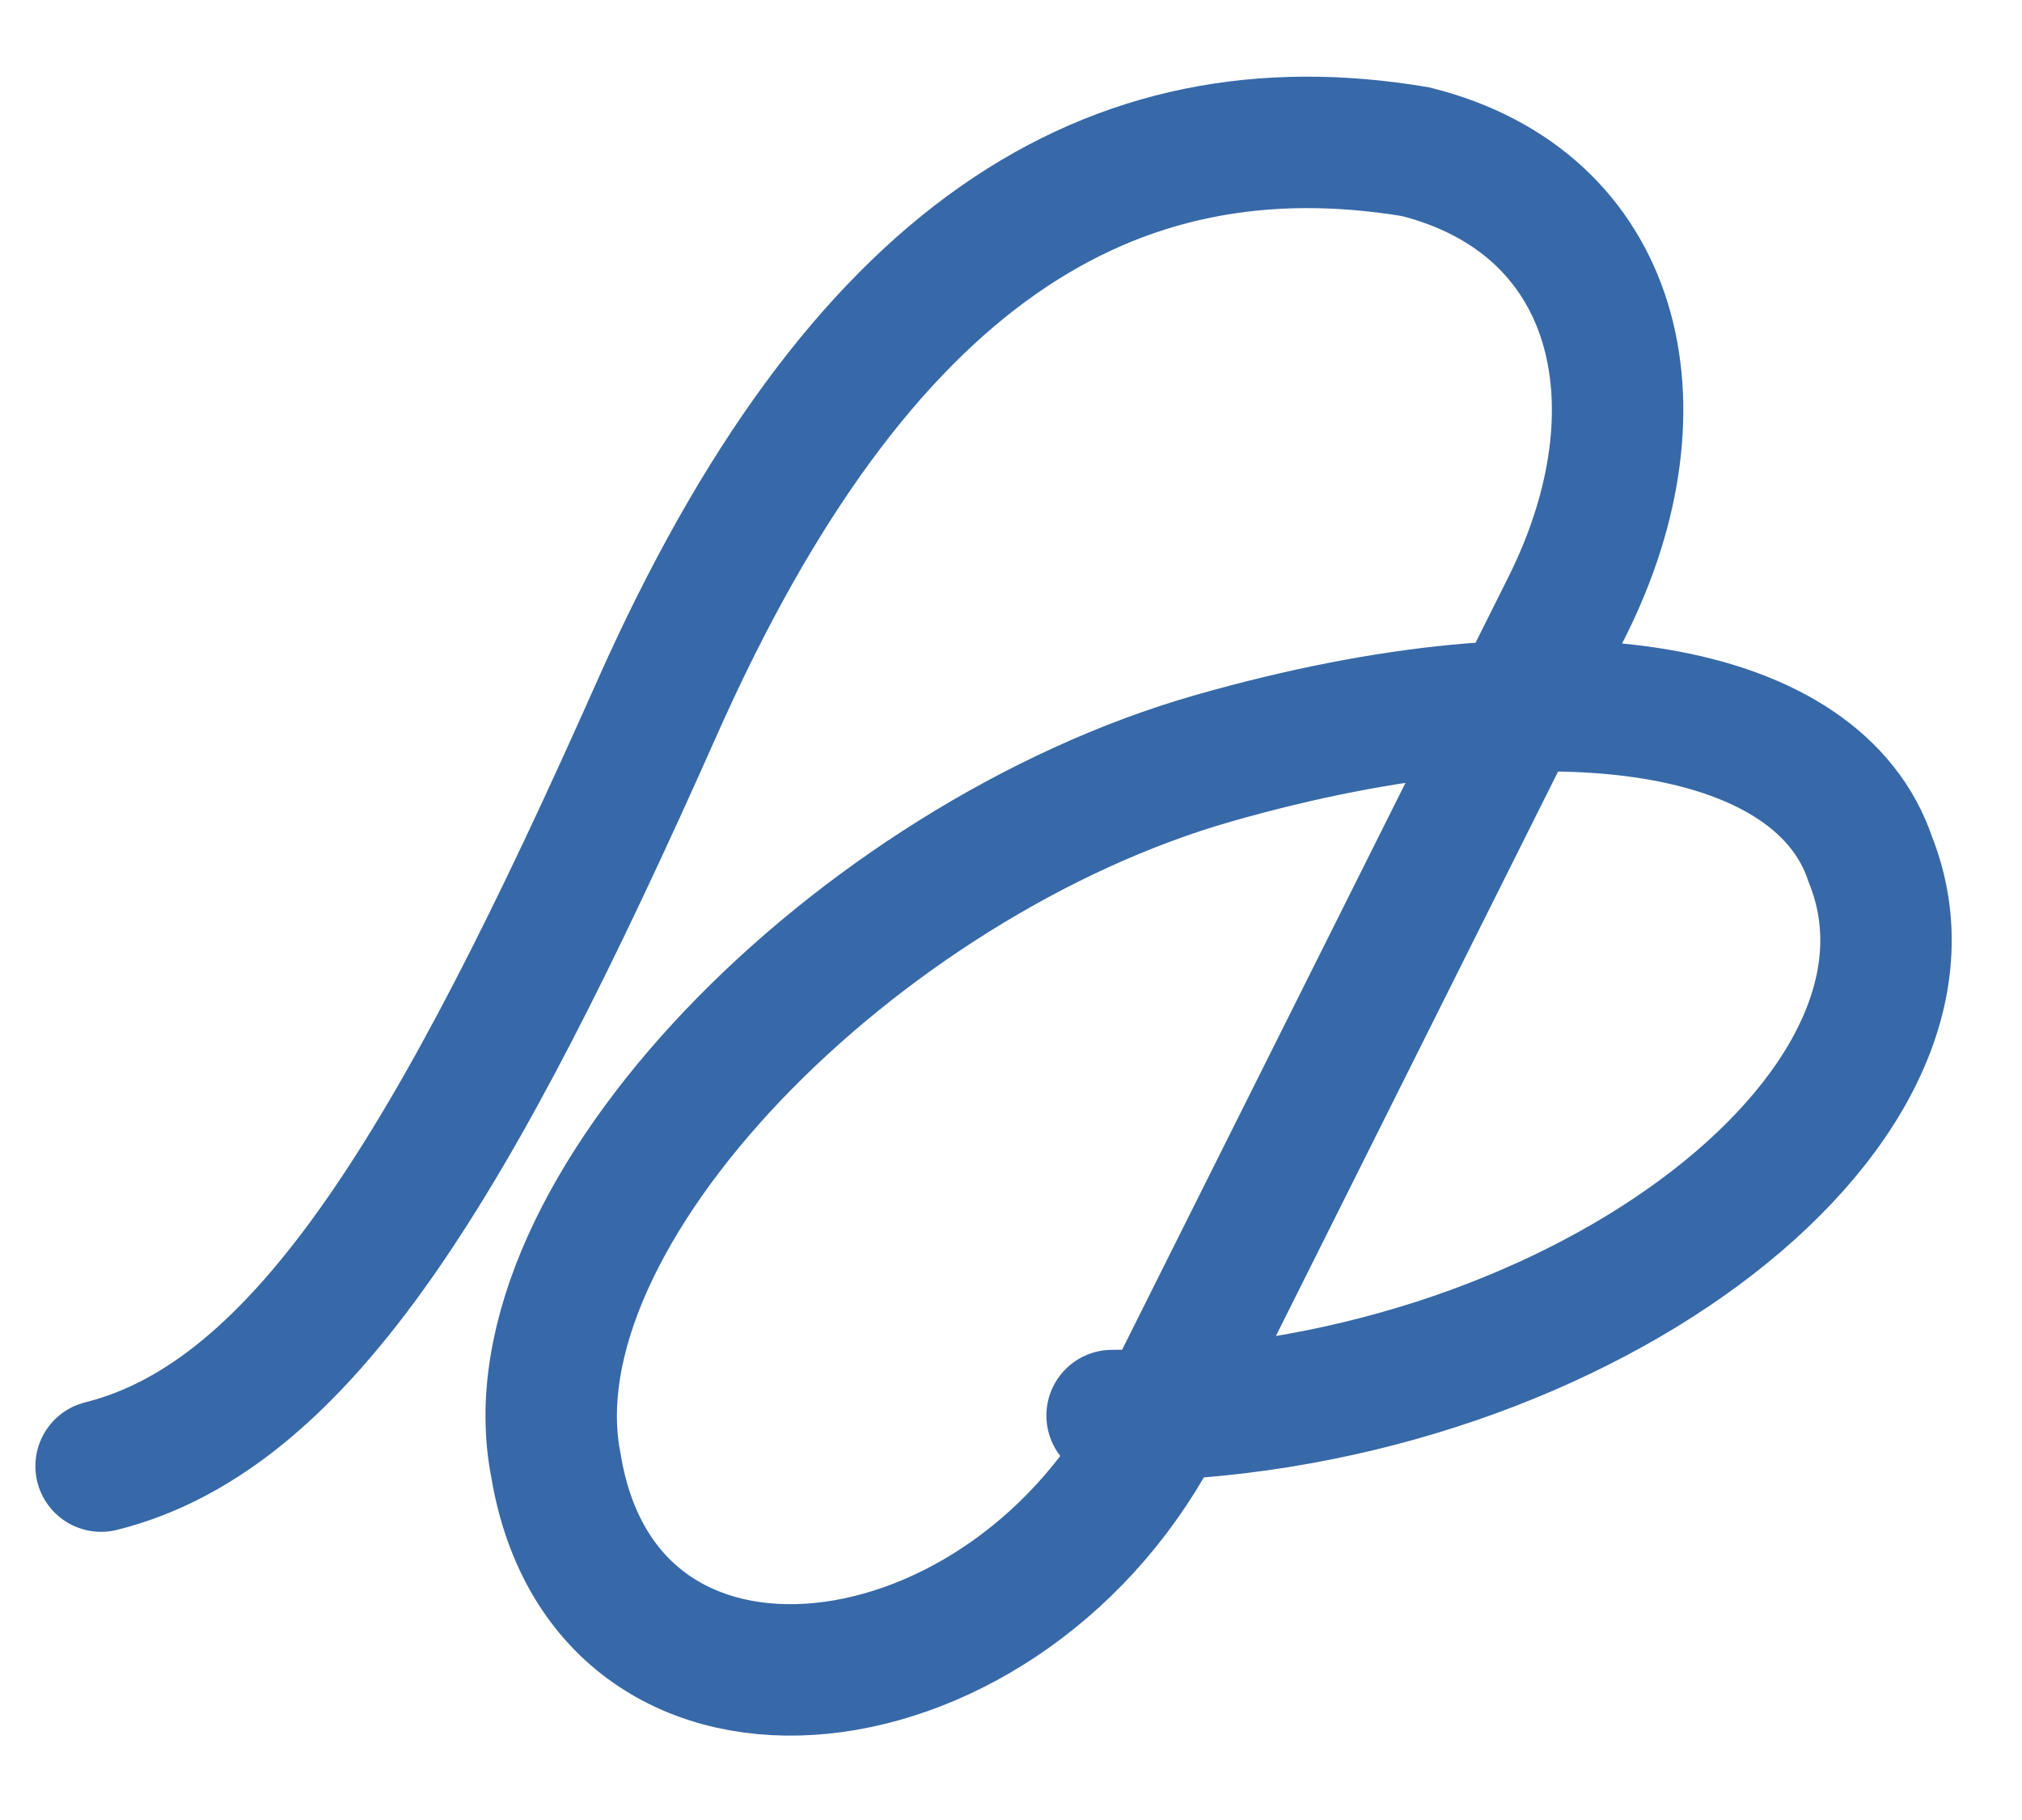
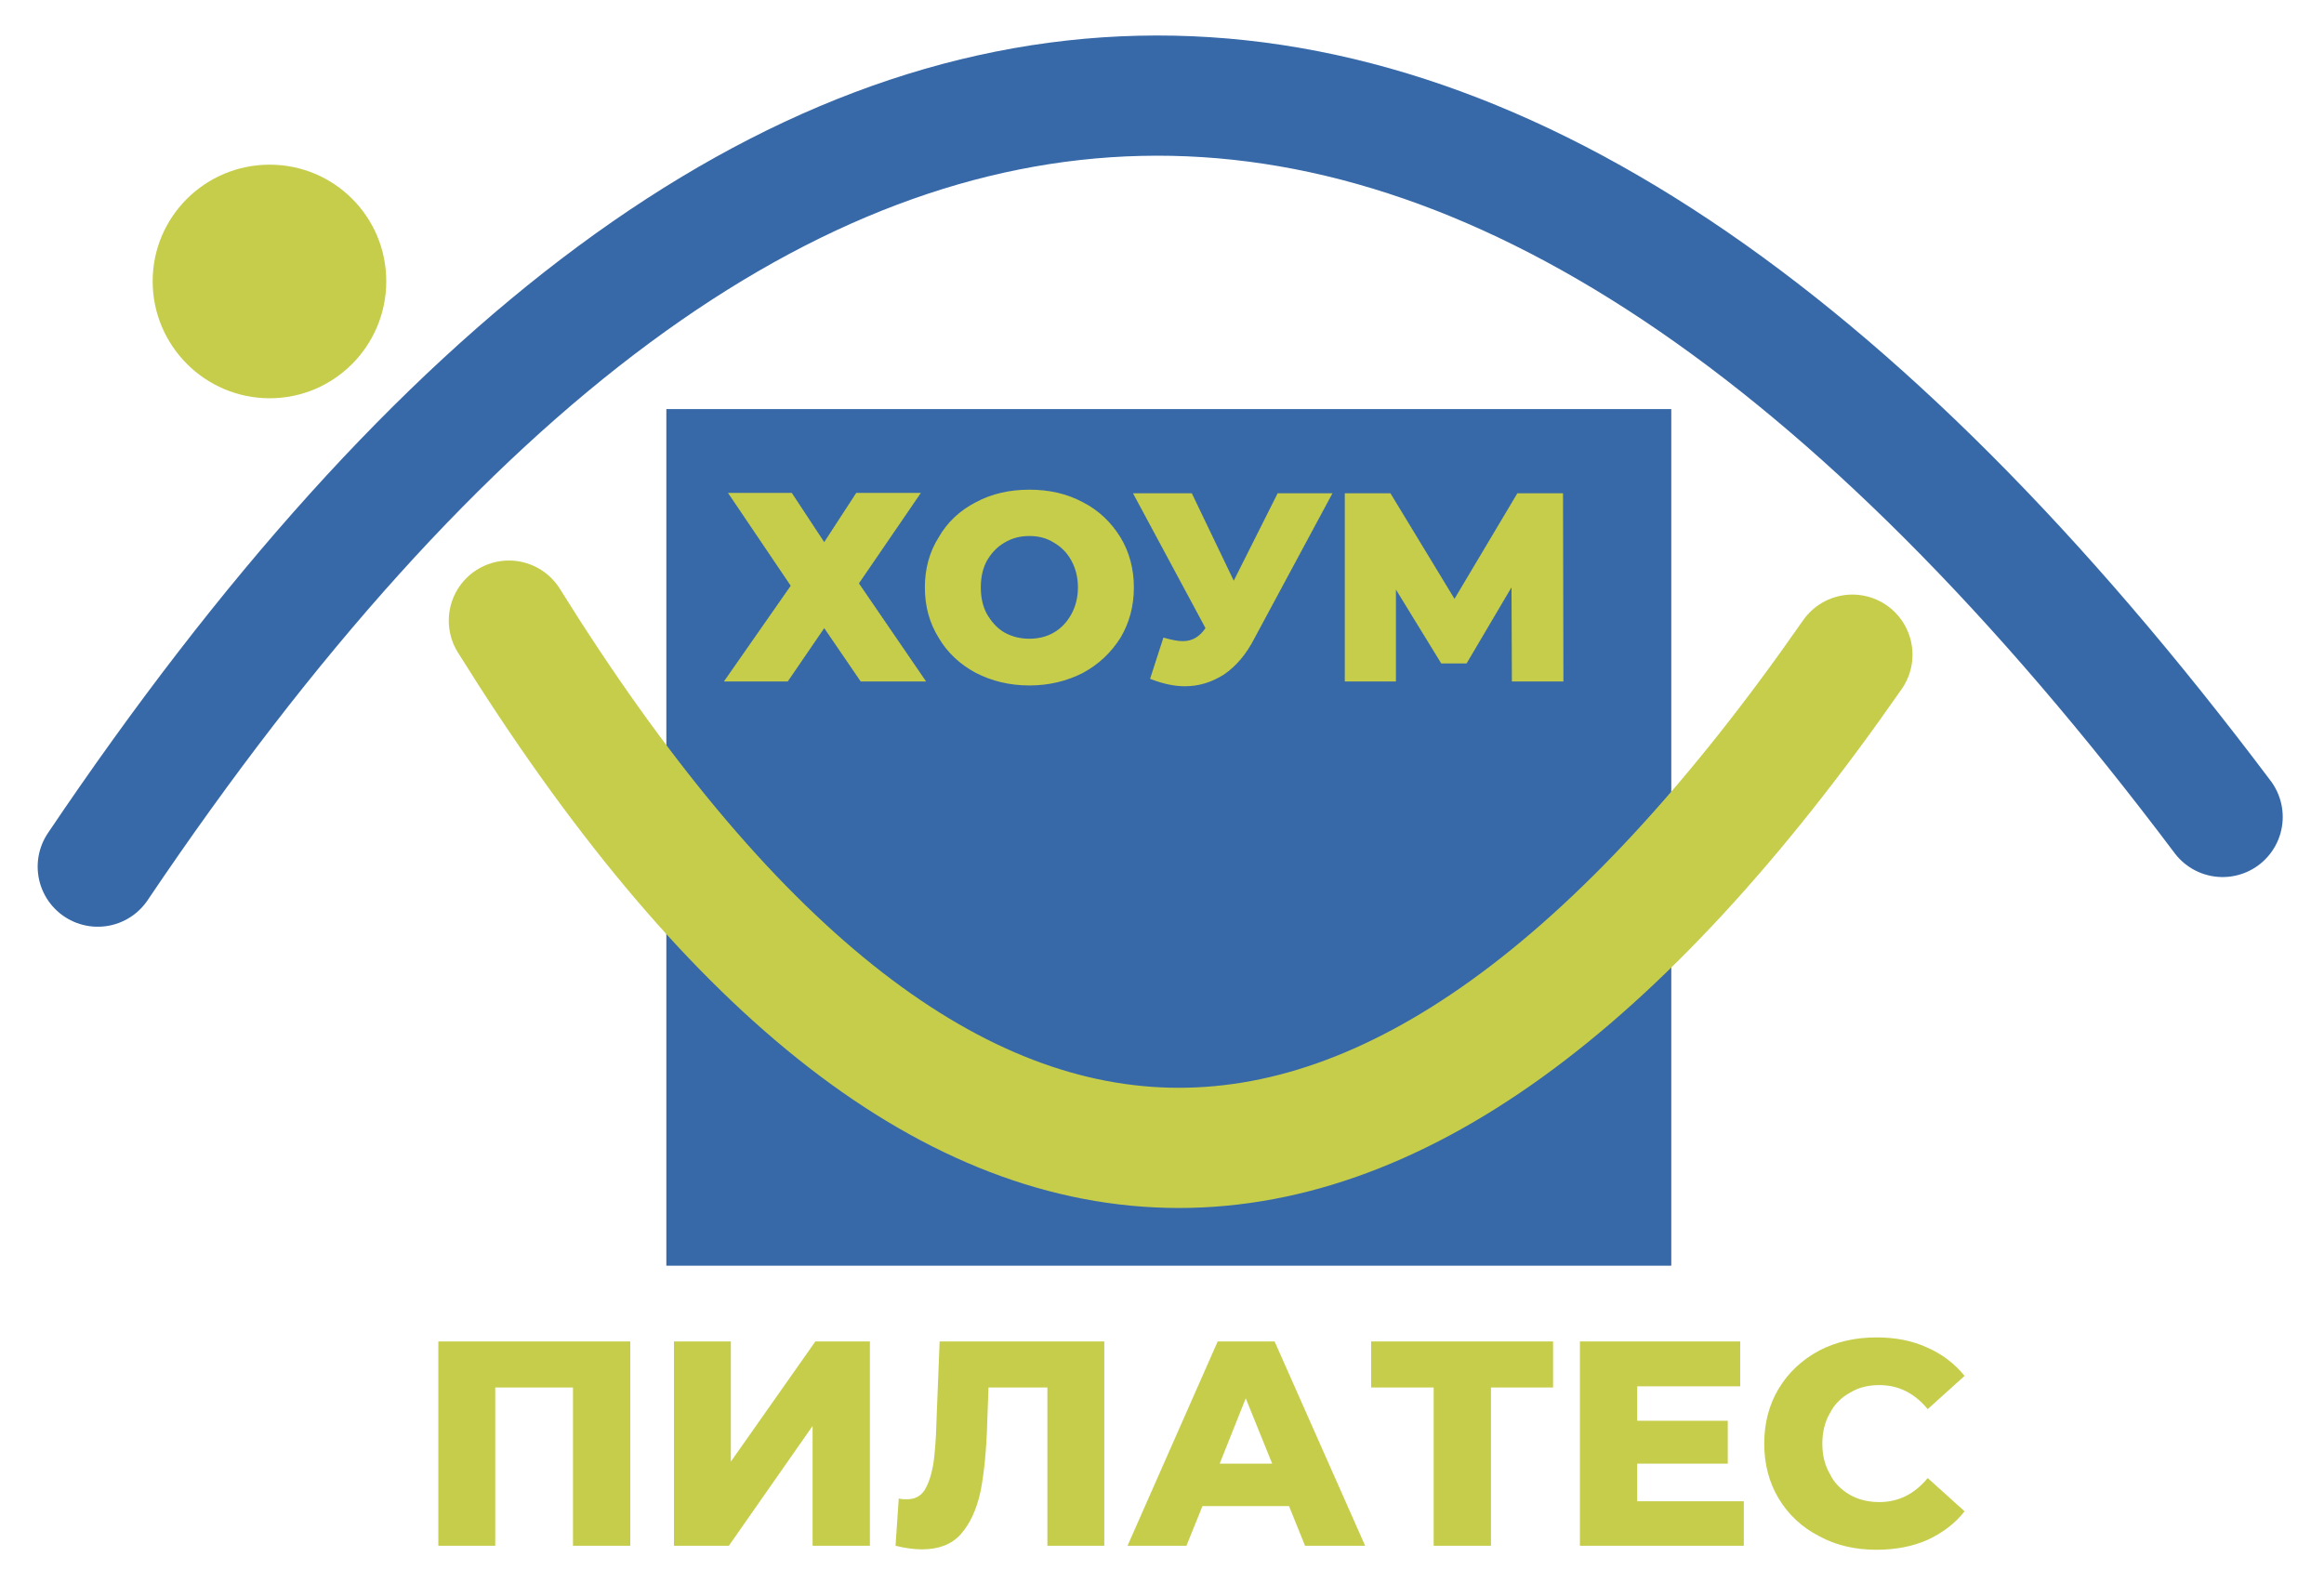
- <svg xmlns="http://www.w3.org/2000/svg" viewBox="0 0 40 36" width="40" height="36" aria-hidden="true">
-   <g fill="none" stroke="#3769A8" stroke-width="2.6" stroke-linecap="round">
-     <path d="M2 29c4-1 7-6 11-15S22 2 28 3c4 1 5 5 3 9l-8 16c-3 6-11 7-12 1-1-5 6-12 13-14s12-1 13 2c2 5-6 11-15 11" />
-   </g>
+ <svg xmlns="http://www.w3.org/2000/svg" viewBox="2100 2500 5800 3940" width="116" height="79" fill-rule="evenodd">
+   <polygon points="6271,5654 3763,5654 3763,3516 6271,3516 " fill="#3769A8" />
+   <path d="M3370 4044c1075,1726 2192,1754 3353,85" fill="none" fill-rule="nonzero" stroke="#C6CD4B" stroke-width="300" stroke-linecap="round" stroke-linejoin="round" />
+   <path d="M3064 3197c0,-161 -130,-291 -291,-291 -161,0 -292,130 -292,291 0,161 131,292 292,292 161,0 291,-131 291,-292z" fill="#C6CD4B" />
+   <path d="M3673 5843l0 510 -143 0 0 -395 -194 0 0 395 -142 0 0 -510 479 0zm109 0l142 0 0 300 211 -300 136 0 0 510 -143 0 0 -299 -209 299 -137 0 0 -510zm1074 0l0 510 -142 0 0 -395 -147 0 -3 83c-2,73 -8,132 -17,177 -10,46 -27,81 -49,106 -23,26 -56,38 -97,38 -20,0 -42,-3 -66,-9l8 -118c7,2 14,2 20,2 19,0 34,-7 44,-22 10,-16 17,-37 22,-64 4,-27 7,-62 8,-105l8 -203 411 0zm461 411l-216 0 -40 99 -147 0 225 -510 142 0 226 510 -150 0 -40 -99zm-42 -106l-66 -163 -65 163 131 0zm701 -190l-155 0 0 395 -143 0 0 -395 -156 0 0 -115 454 0 0 115zm476 284l0 111 -409 0 0 -510 400 0 0 112 -257 0 0 86 226 0 0 107 -226 0 0 94 266 0zm331 121c-53,0 -101,-11 -143,-34 -43,-22 -77,-54 -101,-94 -24,-40 -36,-86 -36,-137 0,-51 12,-97 36,-137 24,-40 58,-72 101,-95 42,-22 90,-33 143,-33 47,0 89,8 126,25 37,16 69,40 94,71l-92 83c-33,-40 -73,-60 -121,-60 -27,0 -52,6 -73,19 -22,12 -39,29 -50,51 -13,22 -19,48 -19,76 0,29 6,54 19,76 11,23 28,39 50,52 21,12 46,18 73,18 48,0 88,-20 121,-60l92 83c-25,32 -57,55 -94,72 -37,16 -79,24 -126,24z" fill="#C6CD4B" fill-rule="nonzero" />
+   <polygon points="4074,3729 4157,3855 4239,3729 4391,3729 4239,3951 4404,4192 4250,4192 4157,4056 4064,4192 3914,4192 4078,3957 3924,3729 " fill="#C6CD4B" fill-rule="nonzero" stroke="#C6CD4B" stroke-width="7.62" />
+   <path d="M4669 4202c-49,0 -93,-11 -132,-31 -39,-21 -70,-50 -91,-86 -23,-37 -34,-78 -34,-124 0,-45 11,-87 34,-123 21,-37 52,-66 91,-86 39,-21 83,-31 132,-31 49,0 93,10 132,31 39,20 69,49 92,86 22,36 33,78 33,123 0,46 -11,87 -33,124 -23,36 -53,65 -92,86 -39,20 -83,31 -132,31zm0 -109c23,0 44,-5 63,-16 19,-11 34,-27 45,-47 11,-20 17,-43 17,-69 0,-26 -6,-49 -17,-69 -11,-20 -26,-35 -45,-46 -19,-12 -40,-17 -63,-17 -23,0 -44,5 -64,17 -19,11 -33,26 -45,46 -11,20 -16,43 -16,69 0,26 5,49 16,69 12,20 26,36 45,47 20,11 41,16 64,16z" fill="#C6CD4B" fill-rule="nonzero" stroke="#C6CD4B" stroke-width="7.62" />
+   <path d="M5419 3730l-192 357c-20,39 -45,68 -74,88 -30,19 -61,29 -96,29 -26,0 -53,-6 -82,-17l31 -96c18,5 33,8 46,8 13,0 24,-3 34,-9 10,-6 19,-15 27,-27l-179 -333 138 0 107 223 112 -223 128 0z" fill="#C6CD4B" fill-rule="nonzero" stroke="#C6CD4B" stroke-width="7.62" />
+   <polygon points="5877,4192 5876,3947 5758,4147 5699,4147 5580,3953 5580,4192 5460,4192 5460,3730 5568,3730 5730,3997 5889,3730 5997,3730 5998,4192 " fill="#C6CD4B" fill-rule="nonzero" stroke="#C6CD4B" stroke-width="7.62" />
+   <path d="M2344 4658c1700,-2524 3467,-2565 5303,-124" fill="none" fill-rule="nonzero" stroke="#3769A8" stroke-width="300" stroke-linecap="round" stroke-linejoin="round" />
</svg>
